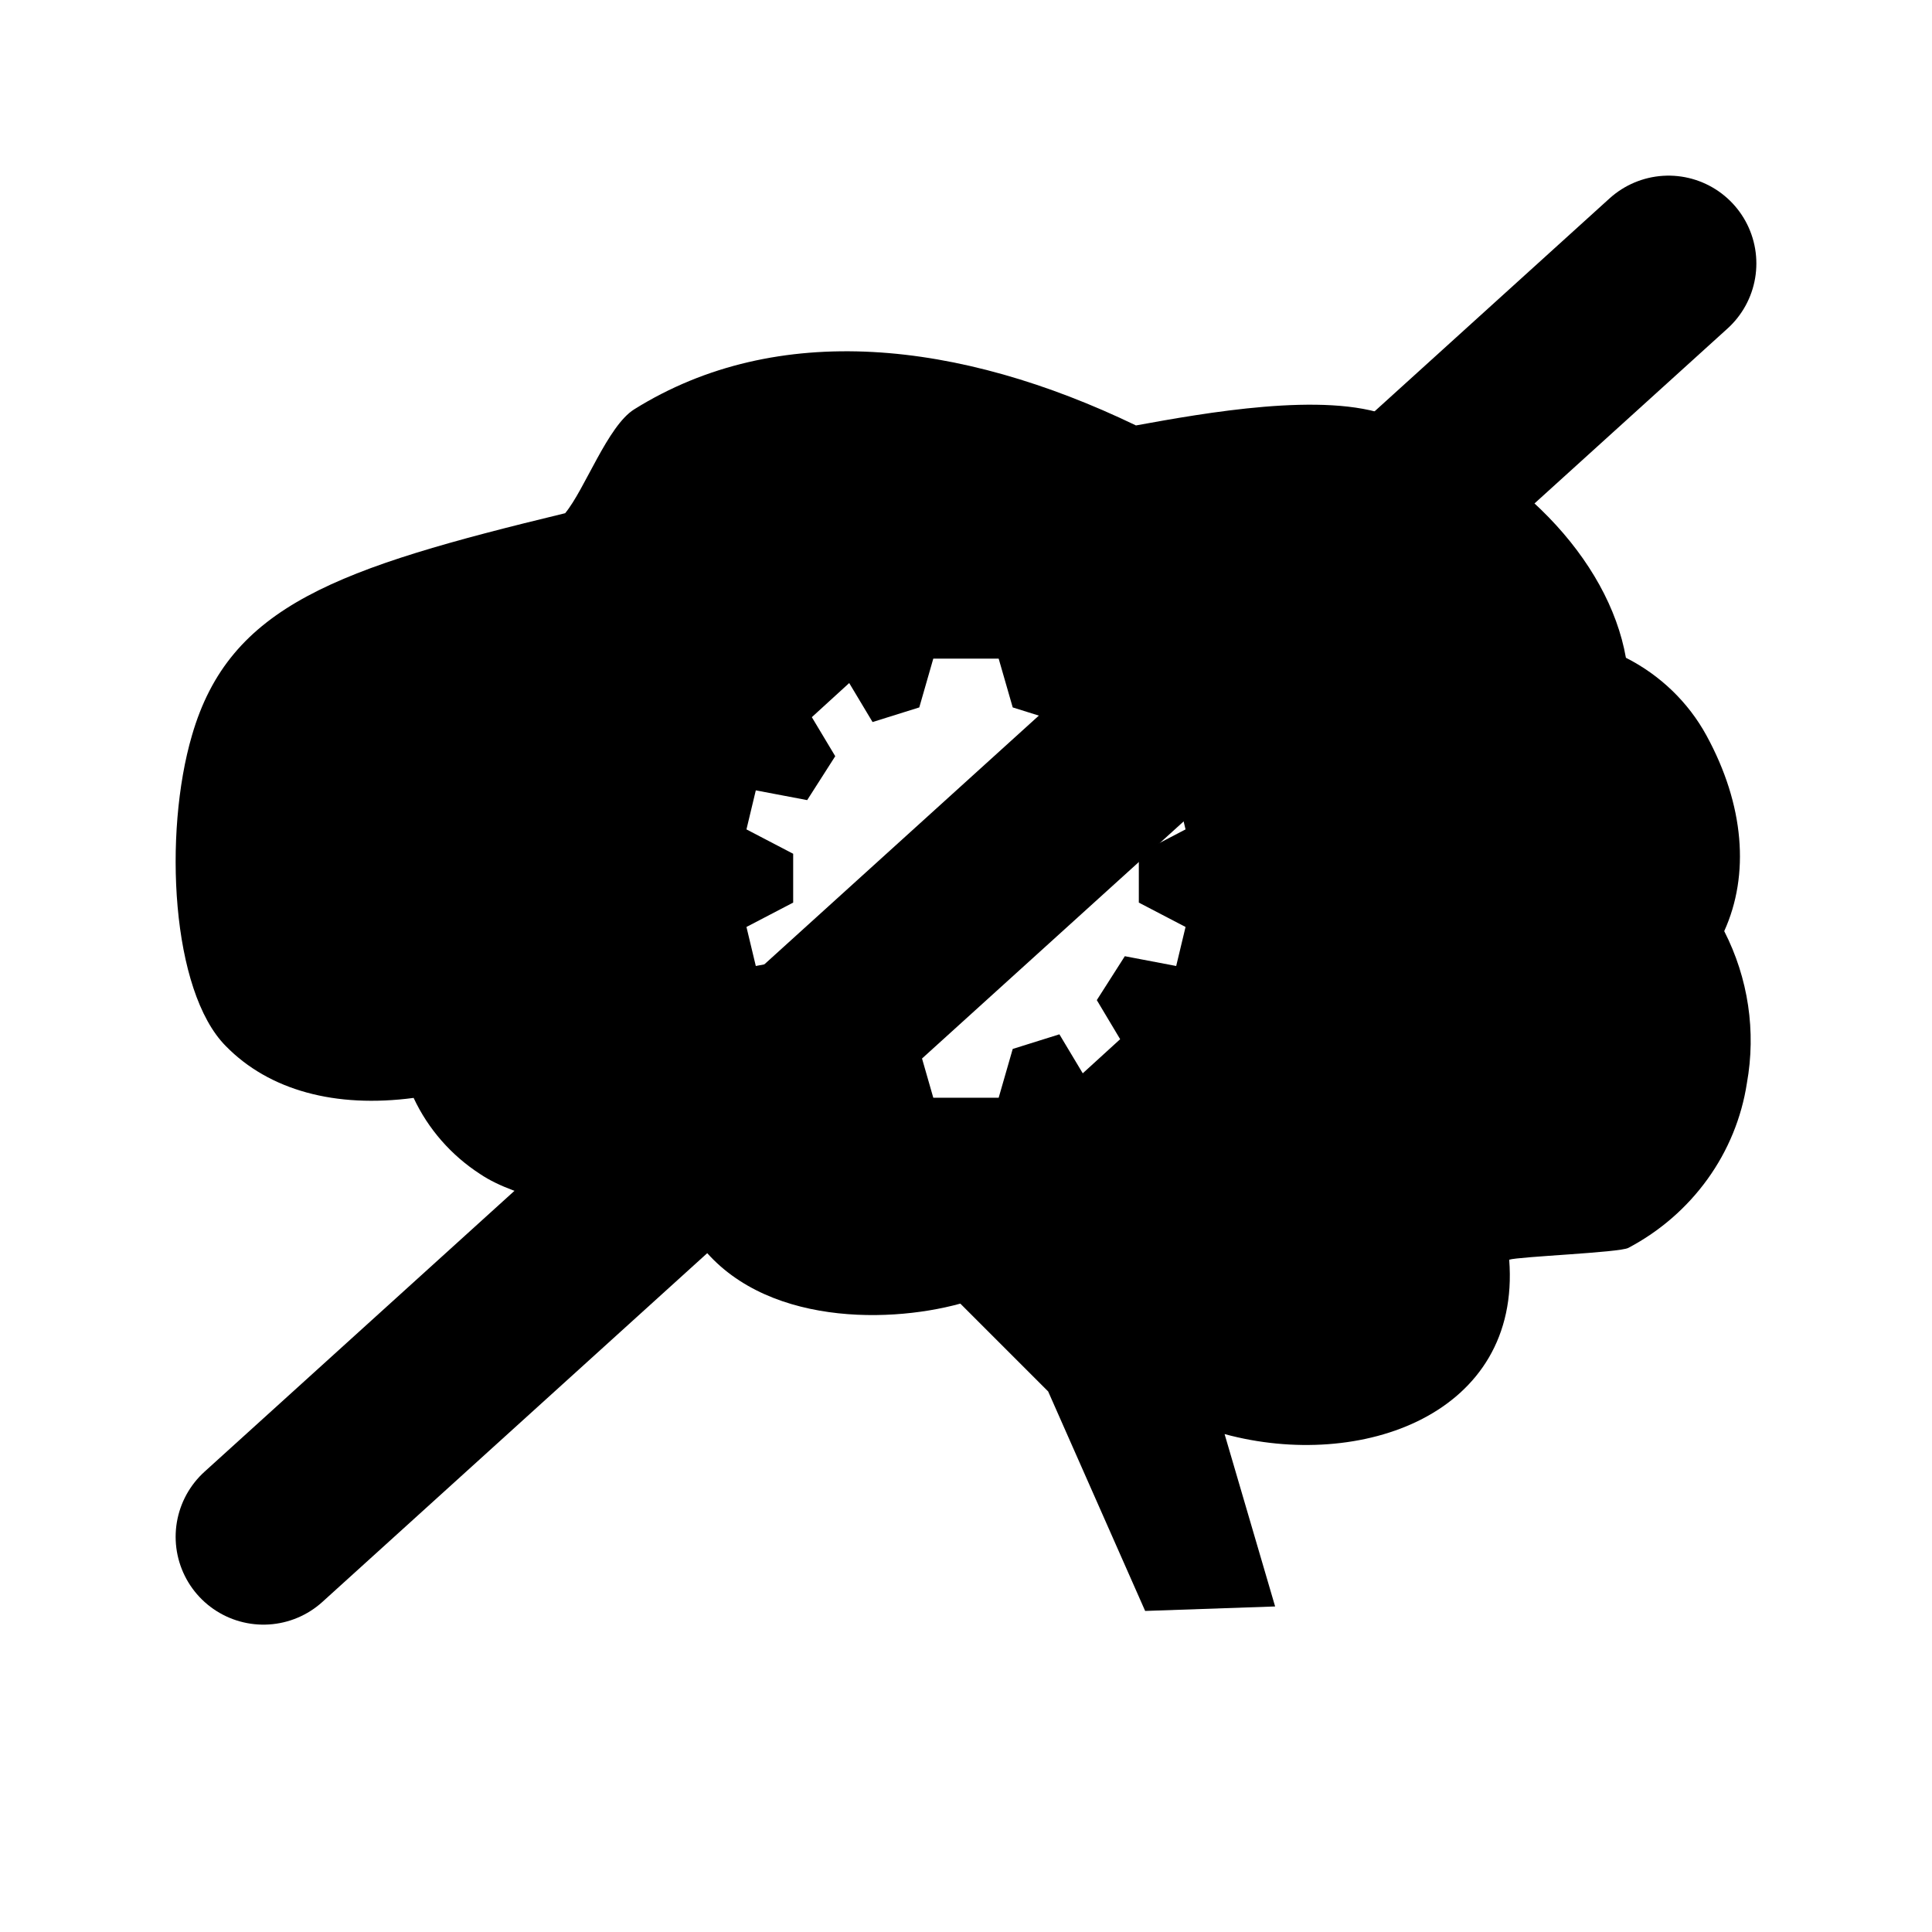
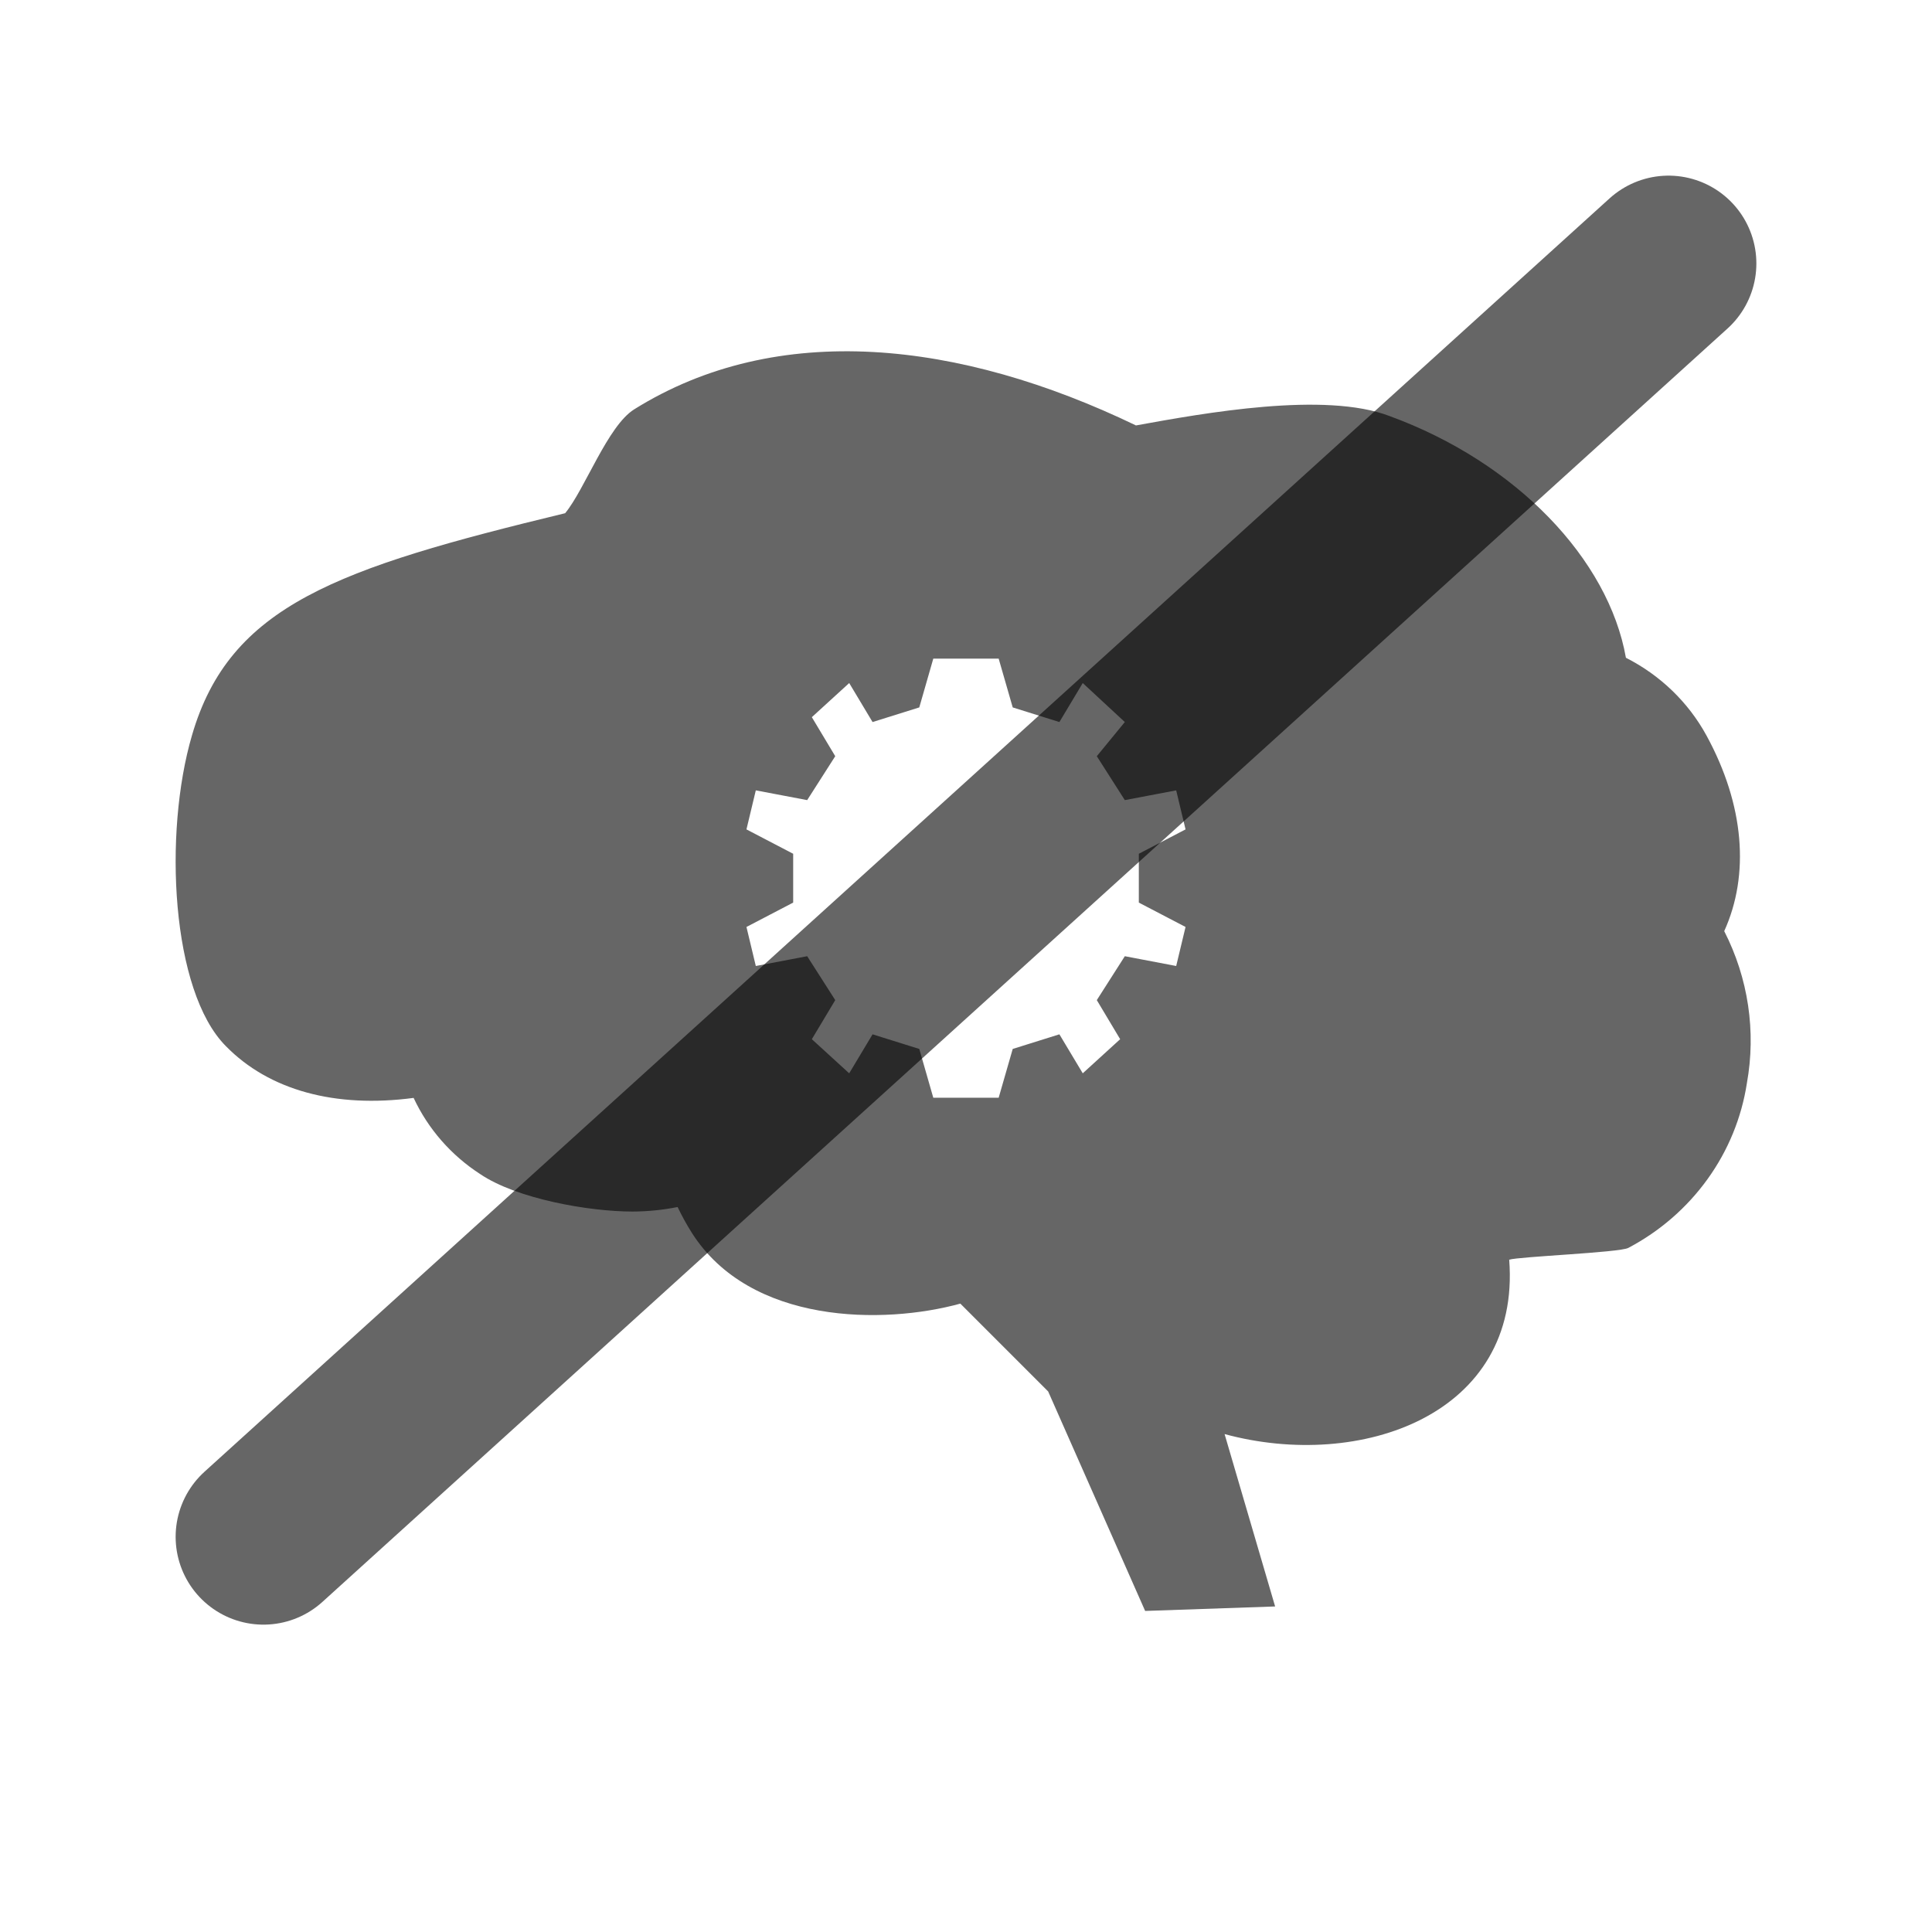
<svg xmlns="http://www.w3.org/2000/svg" width="44" height="44" viewBox="0 0 44 44" fill="none">
-   <path d="M14.444 9.322C17.704 7.286 21.856 7.754 25.871 9.689C27.428 9.406 30.174 8.91 31.648 9.476C34.535 10.531 36.634 12.739 37.029 14.98C37.81 15.376 38.45 15.993 38.864 16.751C39.728 18.335 39.85 19.923 39.268 21.206C39.816 22.277 39.997 23.491 39.784 24.67C39.663 25.456 39.356 26.205 38.887 26.855C38.418 27.506 37.801 28.042 37.084 28.42C36.886 28.527 34.589 28.617 34.371 28.689C34.644 32.217 30.987 33.501 27.889 32.66L29.04 36.586L26.08 36.688L23.871 31.689L21.871 29.689C20.125 30.17 17.092 30.168 15.76 28.083C15.639 27.892 15.53 27.693 15.432 27.489C15.093 27.557 14.747 27.591 14.402 27.592C13.415 27.592 11.771 27.304 10.936 26.739C10.274 26.311 9.749 25.709 9.42 25.004C7.641 25.241 6.131 24.833 5.145 23.826C3.895 22.572 3.72 18.974 4.371 16.751C5.23 13.784 7.682 12.943 12.871 11.688C13.321 11.143 13.839 9.699 14.444 9.322ZM21.255 15L20.936 16.111L19.872 16.444L19.34 15.556L18.489 16.333L19.022 17.222L18.383 18.222L17.213 18L17 18.889L18.064 19.444V20.556L17 21.111L17.213 22L18.383 21.777L19.022 22.777L18.489 23.667L19.34 24.444L19.872 23.556L20.936 23.889L21.255 25H22.744L23.064 23.889L24.127 23.556L24.659 24.444L25.511 23.667L24.979 22.777L25.617 21.777L26.787 22L27 21.111L25.936 20.556V19.444L27 18.889L26.787 18L25.617 18.222L24.979 17.222L25.617 16.444L24.659 15.556L24.127 16.444L23.064 16.111L22.744 15H21.255Z" fill="black" />
-   <path d="M6 35L38 6" stroke="black" stroke-width="4" stroke-linecap="round" />
+   <path d="M14.444 9.322C17.704 7.286 21.856 7.754 25.871 9.689C27.428 9.406 30.174 8.91 31.648 9.476C34.535 10.531 36.634 12.739 37.029 14.98C37.81 15.376 38.45 15.993 38.864 16.751C39.728 18.335 39.85 19.923 39.268 21.206C39.816 22.277 39.997 23.491 39.784 24.67C39.663 25.456 39.356 26.205 38.887 26.855C38.418 27.506 37.801 28.042 37.084 28.42C36.886 28.527 34.589 28.617 34.371 28.689C34.644 32.217 30.987 33.501 27.889 32.66L29.04 36.586L26.08 36.688L23.871 31.689L21.871 29.689C20.125 30.17 17.092 30.168 15.76 28.083C15.639 27.892 15.53 27.693 15.432 27.489C15.093 27.557 14.747 27.591 14.402 27.592C13.415 27.592 11.771 27.304 10.936 26.739C10.274 26.311 9.749 25.709 9.42 25.004C7.641 25.241 6.131 24.833 5.145 23.826C3.895 22.572 3.72 18.974 4.371 16.751C5.23 13.784 7.682 12.943 12.871 11.688C13.321 11.143 13.839 9.699 14.444 9.322ZM21.255 15L20.936 16.111L19.872 16.444L19.34 15.556L18.489 16.333L19.022 17.222L18.383 18.222L17.213 18L17 18.889L18.064 19.444V20.556L17 21.111L17.213 22L18.383 21.777L19.022 22.777L18.489 23.667L19.34 24.444L19.872 23.556L20.936 23.889L21.255 25H22.744L23.064 23.889L24.127 23.556L24.659 24.444L25.511 23.667L24.979 22.777L25.617 21.777L26.787 22L27 21.111L25.936 20.556V19.444L27 18.889L26.787 18L25.617 18.222L24.979 17.222L25.617 16.444L24.659 15.556L24.127 16.444L23.064 16.111L22.744 15H21.255Z" fill="black" fill-opacity="0.6" />
+   <path d="M6 35L38 6" stroke="black" stroke-opacity="0.6" stroke-width="4" stroke-linecap="round" />
</svg>
